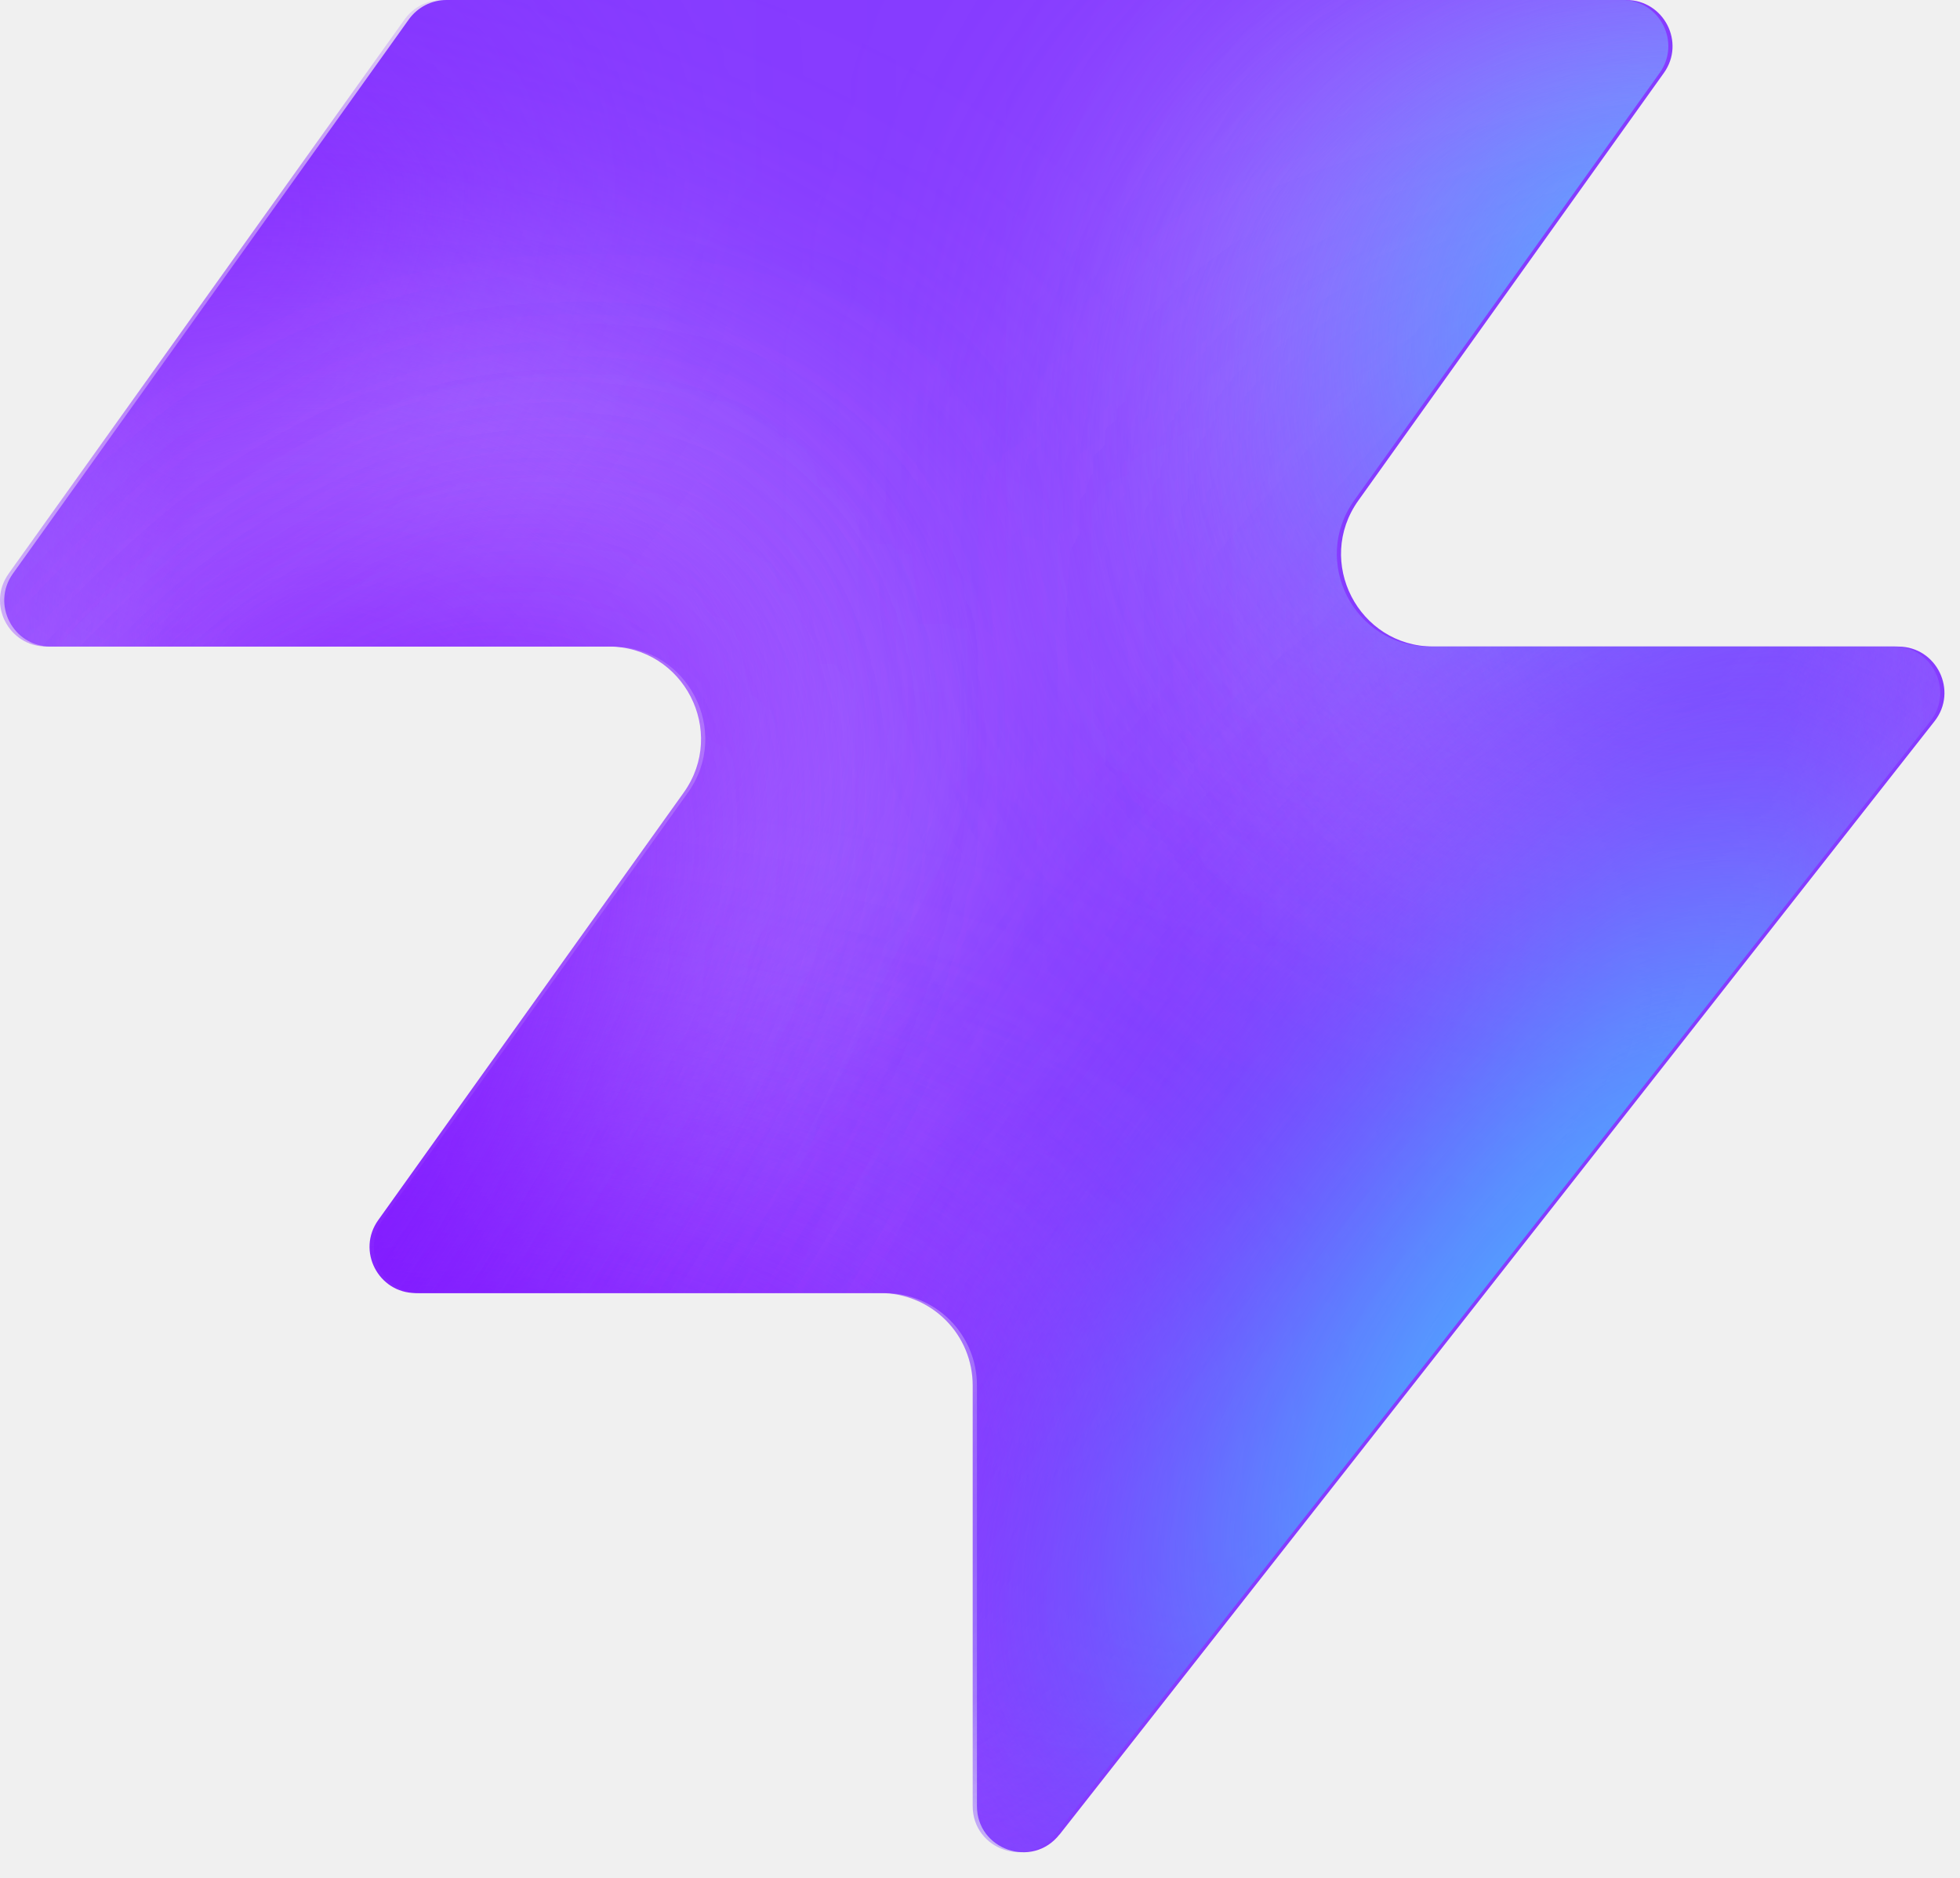
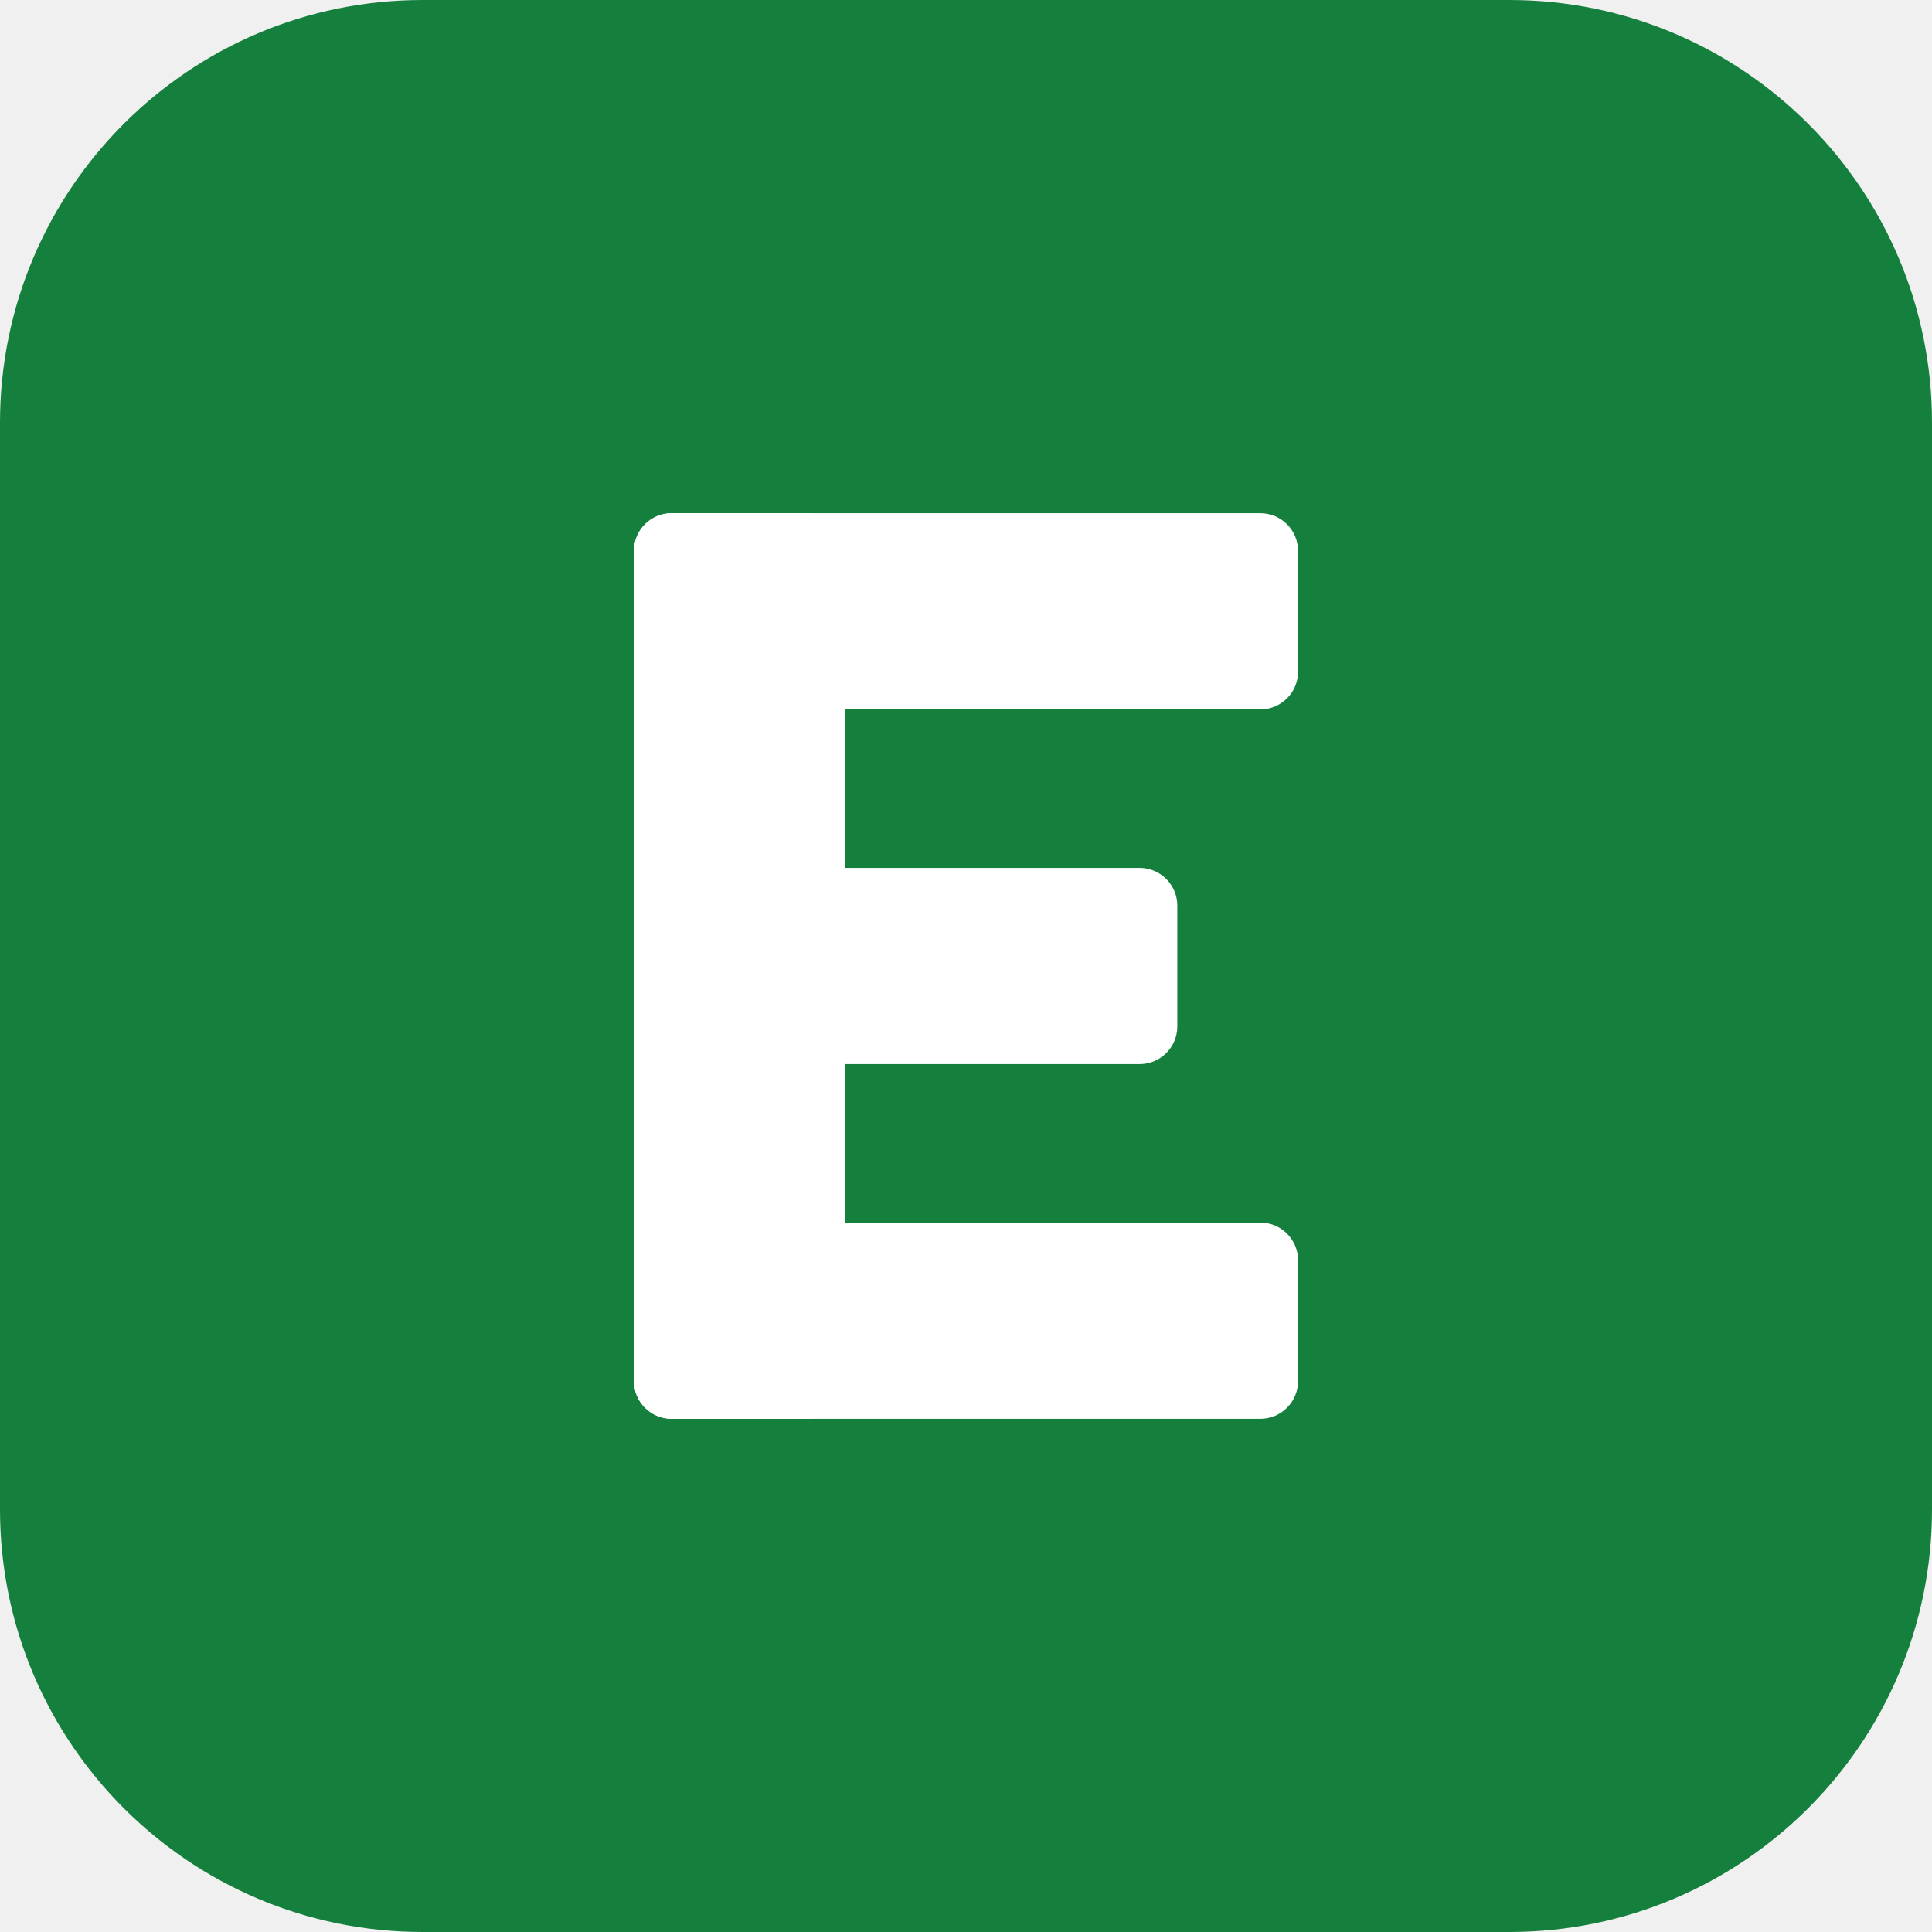
- <svg xmlns="http://www.w3.org/2000/svg" width="48" height="46" fill="none" viewBox="0 0 48 46">
-   <path fill="#863bff" d="M25.946 44.938c-.664.845-2.021.375-2.021-.698V33.937a2.26 2.26 0 0 0-2.262-2.262H10.287c-.92 0-1.456-1.04-.92-1.788l7.48-10.471c1.07-1.497 0-3.578-1.842-3.578H1.237c-.92 0-1.456-1.04-.92-1.788L10.013.474c.214-.297.556-.474.92-.474h28.894c.92 0 1.456 1.04.92 1.788l-7.48 10.471c-1.07 1.498 0 3.579 1.842 3.579h11.377c.943 0 1.473 1.088.89 1.83L25.947 44.94z" style="fill:#863bff;fill:color(display-p3 .525 .23 1);fill-opacity:1" />
-   <mask id="a" width="48" height="46" x="0" y="0" maskUnits="userSpaceOnUse" style="mask-type:alpha">
-     <path fill="#000" d="M25.842 44.938c-.664.844-2.021.375-2.021-.698V33.937a2.26 2.26 0 0 0-2.262-2.262H10.183c-.92 0-1.456-1.04-.92-1.788l7.48-10.471c1.07-1.498 0-3.579-1.842-3.579H1.133c-.92 0-1.456-1.04-.92-1.787L9.91.473c.214-.297.556-.474.92-.474h28.894c.92 0 1.456 1.04.92 1.788l-7.48 10.471c-1.07 1.498 0 3.578 1.842 3.578h11.377c.943 0 1.473 1.088.89 1.832L25.843 44.94z" style="fill:#000;fill-opacity:1" />
-   </mask>
-   <g mask="url(#a)">
-     <g filter="url(#b)">
-       <ellipse cx="5.508" cy="14.704" fill="#ede6ff" rx="5.508" ry="14.704" style="fill:#ede6ff;fill:color(display-p3 .927 .903 1);fill-opacity:1" transform="matrix(.00324 1 1 -.00324 -4.47 31.516)" />
-     </g>
-     <g filter="url(#c)">
-       <ellipse cx="10.399" cy="29.851" fill="#ede6ff" rx="10.399" ry="29.851" style="fill:#ede6ff;fill:color(display-p3 .927 .903 1);fill-opacity:1" transform="matrix(.00324 1 1 -.00324 -39.328 7.883)" />
-     </g>
-     <g filter="url(#d)">
-       <ellipse cx="5.508" cy="30.487" fill="#7e14ff" rx="5.508" ry="30.487" style="fill:#7e14ff;fill:color(display-p3 .492 .077 1);fill-opacity:1" transform="rotate(89.814 -25.913 -14.639)scale(1 -1)" />
-     </g>
-     <g filter="url(#e)">
-       <ellipse cx="5.508" cy="30.599" fill="#7e14ff" rx="5.508" ry="30.599" style="fill:#7e14ff;fill:color(display-p3 .492 .077 1);fill-opacity:1" transform="rotate(89.814 -32.644 -3.334)scale(1 -1)" />
-     </g>
-     <g filter="url(#f)">
-       <ellipse cx="5.508" cy="30.599" fill="#7e14ff" rx="5.508" ry="30.599" style="fill:#7e14ff;fill:color(display-p3 .492 .077 1);fill-opacity:1" transform="matrix(.00324 1 1 -.00324 -34.34 30.47)" />
-     </g>
-     <g filter="url(#g)">
-       <ellipse cx="14.072" cy="22.078" fill="#ede6ff" rx="14.072" ry="22.078" style="fill:#ede6ff;fill:color(display-p3 .927 .903 1);fill-opacity:1" transform="rotate(93.35 24.506 48.493)scale(-1 1)" />
-     </g>
-     <g filter="url(#h)">
-       <ellipse cx="3.47" cy="21.501" fill="#7e14ff" rx="3.47" ry="21.501" style="fill:#7e14ff;fill:color(display-p3 .492 .077 1);fill-opacity:1" transform="rotate(89.009 28.708 47.59)scale(-1 1)" />
-     </g>
-     <g filter="url(#i)">
-       <ellipse cx="3.47" cy="21.501" fill="#7e14ff" rx="3.47" ry="21.501" style="fill:#7e14ff;fill:color(display-p3 .492 .077 1);fill-opacity:1" transform="rotate(89.009 28.708 47.59)scale(-1 1)" />
-     </g>
-     <g filter="url(#j)">
-       <ellipse cx=".387" cy="8.972" fill="#7e14ff" rx="4.407" ry="29.108" style="fill:#7e14ff;fill:color(display-p3 .492 .077 1);fill-opacity:1" transform="rotate(39.51 .387 8.972)" />
-     </g>
-     <g filter="url(#k)">
-       <ellipse cx="47.523" cy="-6.092" fill="#7e14ff" rx="4.407" ry="29.108" style="fill:#7e14ff;fill:color(display-p3 .492 .077 1);fill-opacity:1" transform="rotate(37.892 47.523 -6.092)" />
-     </g>
-     <g filter="url(#l)">
-       <ellipse cx="41.412" cy="6.333" fill="#47bfff" rx="5.971" ry="9.665" style="fill:#47bfff;fill:color(display-p3 .28 .748 1);fill-opacity:1" transform="rotate(37.892 41.412 6.333)" />
-     </g>
-     <g filter="url(#m)">
-       <ellipse cx="-1.879" cy="38.332" fill="#7e14ff" rx="4.407" ry="29.108" style="fill:#7e14ff;fill:color(display-p3 .492 .077 1);fill-opacity:1" transform="rotate(37.892 -1.88 38.332)" />
-     </g>
-     <g filter="url(#n)">
-       <ellipse cx="-1.879" cy="38.332" fill="#7e14ff" rx="4.407" ry="29.108" style="fill:#7e14ff;fill:color(display-p3 .492 .077 1);fill-opacity:1" transform="rotate(37.892 -1.88 38.332)" />
-     </g>
-     <g filter="url(#o)">
-       <ellipse cx="35.651" cy="29.907" fill="#7e14ff" rx="4.407" ry="29.108" style="fill:#7e14ff;fill:color(display-p3 .492 .077 1);fill-opacity:1" transform="rotate(37.892 35.651 29.907)" />
-     </g>
-     <g filter="url(#p)">
-       <ellipse cx="38.418" cy="32.4" fill="#47bfff" rx="5.971" ry="15.297" style="fill:#47bfff;fill:color(display-p3 .28 .748 1);fill-opacity:1" transform="rotate(37.892 38.418 32.4)" />
-     </g>
+ <svg xmlns="http://www.w3.org/2000/svg" viewBox="0 0 512 512" role="img" aria-label="Startup ERP">
+   <rect width="512" height="512" rx="112" fill="#15803d" />
+   <g fill="#ffffff">
+     <rect x="168" y="136" width="56" height="240" rx="10" />
+     <rect x="168" y="136" width="176" height="52" rx="10" />
+     <rect x="168" y="230" width="144" height="52" rx="10" />
+     <rect x="168" y="324" width="176" height="52" rx="10" />
  </g>
-   <defs>
-     <filter id="b" width="60.045" height="41.654" x="-19.77" y="16.149" color-interpolation-filters="sRGB" filterUnits="userSpaceOnUse">
-       <feFlood flood-opacity="0" result="BackgroundImageFix" />
-       <feBlend in="SourceGraphic" in2="BackgroundImageFix" result="shape" />
-       <feGaussianBlur result="effect1_foregroundBlur_2002_17158" stdDeviation="7.659" />
-     </filter>
-     <filter id="c" width="90.34" height="51.437" x="-54.613" y="-7.533" color-interpolation-filters="sRGB" filterUnits="userSpaceOnUse">
-       <feFlood flood-opacity="0" result="BackgroundImageFix" />
-       <feBlend in="SourceGraphic" in2="BackgroundImageFix" result="shape" />
-       <feGaussianBlur result="effect1_foregroundBlur_2002_17158" stdDeviation="7.659" />
-     </filter>
-     <filter id="d" width="79.355" height="29.4" x="-49.64" y="2.03" color-interpolation-filters="sRGB" filterUnits="userSpaceOnUse">
-       <feFlood flood-opacity="0" result="BackgroundImageFix" />
-       <feBlend in="SourceGraphic" in2="BackgroundImageFix" result="shape" />
-       <feGaussianBlur result="effect1_foregroundBlur_2002_17158" stdDeviation="4.596" />
-     </filter>
-     <filter id="e" width="79.579" height="29.4" x="-45.045" y="20.029" color-interpolation-filters="sRGB" filterUnits="userSpaceOnUse">
-       <feFlood flood-opacity="0" result="BackgroundImageFix" />
-       <feBlend in="SourceGraphic" in2="BackgroundImageFix" result="shape" />
-       <feGaussianBlur result="effect1_foregroundBlur_2002_17158" stdDeviation="4.596" />
-     </filter>
-     <filter id="f" width="79.579" height="29.4" x="-43.513" y="21.178" color-interpolation-filters="sRGB" filterUnits="userSpaceOnUse">
-       <feFlood flood-opacity="0" result="BackgroundImageFix" />
-       <feBlend in="SourceGraphic" in2="BackgroundImageFix" result="shape" />
-       <feGaussianBlur result="effect1_foregroundBlur_2002_17158" stdDeviation="4.596" />
-     </filter>
-     <filter id="g" width="74.749" height="58.852" x="15.756" y="-17.901" color-interpolation-filters="sRGB" filterUnits="userSpaceOnUse">
-       <feFlood flood-opacity="0" result="BackgroundImageFix" />
-       <feBlend in="SourceGraphic" in2="BackgroundImageFix" result="shape" />
-       <feGaussianBlur result="effect1_foregroundBlur_2002_17158" stdDeviation="7.659" />
-     </filter>
-     <filter id="h" width="61.377" height="25.362" x="23.548" y="2.284" color-interpolation-filters="sRGB" filterUnits="userSpaceOnUse">
-       <feFlood flood-opacity="0" result="BackgroundImageFix" />
-       <feBlend in="SourceGraphic" in2="BackgroundImageFix" result="shape" />
-       <feGaussianBlur result="effect1_foregroundBlur_2002_17158" stdDeviation="4.596" />
-     </filter>
-     <filter id="i" width="61.377" height="25.362" x="23.548" y="2.284" color-interpolation-filters="sRGB" filterUnits="userSpaceOnUse">
-       <feFlood flood-opacity="0" result="BackgroundImageFix" />
-       <feBlend in="SourceGraphic" in2="BackgroundImageFix" result="shape" />
-       <feGaussianBlur result="effect1_foregroundBlur_2002_17158" stdDeviation="4.596" />
-     </filter>
-     <filter id="j" width="56.045" height="63.649" x="-27.636" y="-22.853" color-interpolation-filters="sRGB" filterUnits="userSpaceOnUse">
-       <feFlood flood-opacity="0" result="BackgroundImageFix" />
-       <feBlend in="SourceGraphic" in2="BackgroundImageFix" result="shape" />
-       <feGaussianBlur result="effect1_foregroundBlur_2002_17158" stdDeviation="4.596" />
-     </filter>
-     <filter id="k" width="54.814" height="64.646" x="20.116" y="-38.415" color-interpolation-filters="sRGB" filterUnits="userSpaceOnUse">
-       <feFlood flood-opacity="0" result="BackgroundImageFix" />
-       <feBlend in="SourceGraphic" in2="BackgroundImageFix" result="shape" />
-       <feGaussianBlur result="effect1_foregroundBlur_2002_17158" stdDeviation="4.596" />
-     </filter>
-     <filter id="l" width="33.541" height="35.313" x="24.641" y="-11.323" color-interpolation-filters="sRGB" filterUnits="userSpaceOnUse">
-       <feFlood flood-opacity="0" result="BackgroundImageFix" />
-       <feBlend in="SourceGraphic" in2="BackgroundImageFix" result="shape" />
-       <feGaussianBlur result="effect1_foregroundBlur_2002_17158" stdDeviation="4.596" />
-     </filter>
-     <filter id="m" width="54.814" height="64.646" x="-29.286" y="6.009" color-interpolation-filters="sRGB" filterUnits="userSpaceOnUse">
-       <feFlood flood-opacity="0" result="BackgroundImageFix" />
-       <feBlend in="SourceGraphic" in2="BackgroundImageFix" result="shape" />
-       <feGaussianBlur result="effect1_foregroundBlur_2002_17158" stdDeviation="4.596" />
-     </filter>
-     <filter id="n" width="54.814" height="64.646" x="-29.286" y="6.009" color-interpolation-filters="sRGB" filterUnits="userSpaceOnUse">
-       <feFlood flood-opacity="0" result="BackgroundImageFix" />
-       <feBlend in="SourceGraphic" in2="BackgroundImageFix" result="shape" />
-       <feGaussianBlur result="effect1_foregroundBlur_2002_17158" stdDeviation="4.596" />
-     </filter>
-     <filter id="o" width="54.814" height="64.646" x="8.244" y="-2.416" color-interpolation-filters="sRGB" filterUnits="userSpaceOnUse">
-       <feFlood flood-opacity="0" result="BackgroundImageFix" />
-       <feBlend in="SourceGraphic" in2="BackgroundImageFix" result="shape" />
-       <feGaussianBlur result="effect1_foregroundBlur_2002_17158" stdDeviation="4.596" />
-     </filter>
-     <filter id="p" width="39.409" height="43.623" x="18.713" y="10.588" color-interpolation-filters="sRGB" filterUnits="userSpaceOnUse">
-       <feFlood flood-opacity="0" result="BackgroundImageFix" />
-       <feBlend in="SourceGraphic" in2="BackgroundImageFix" result="shape" />
-       <feGaussianBlur result="effect1_foregroundBlur_2002_17158" stdDeviation="4.596" />
-     </filter>
-   </defs>
</svg>
